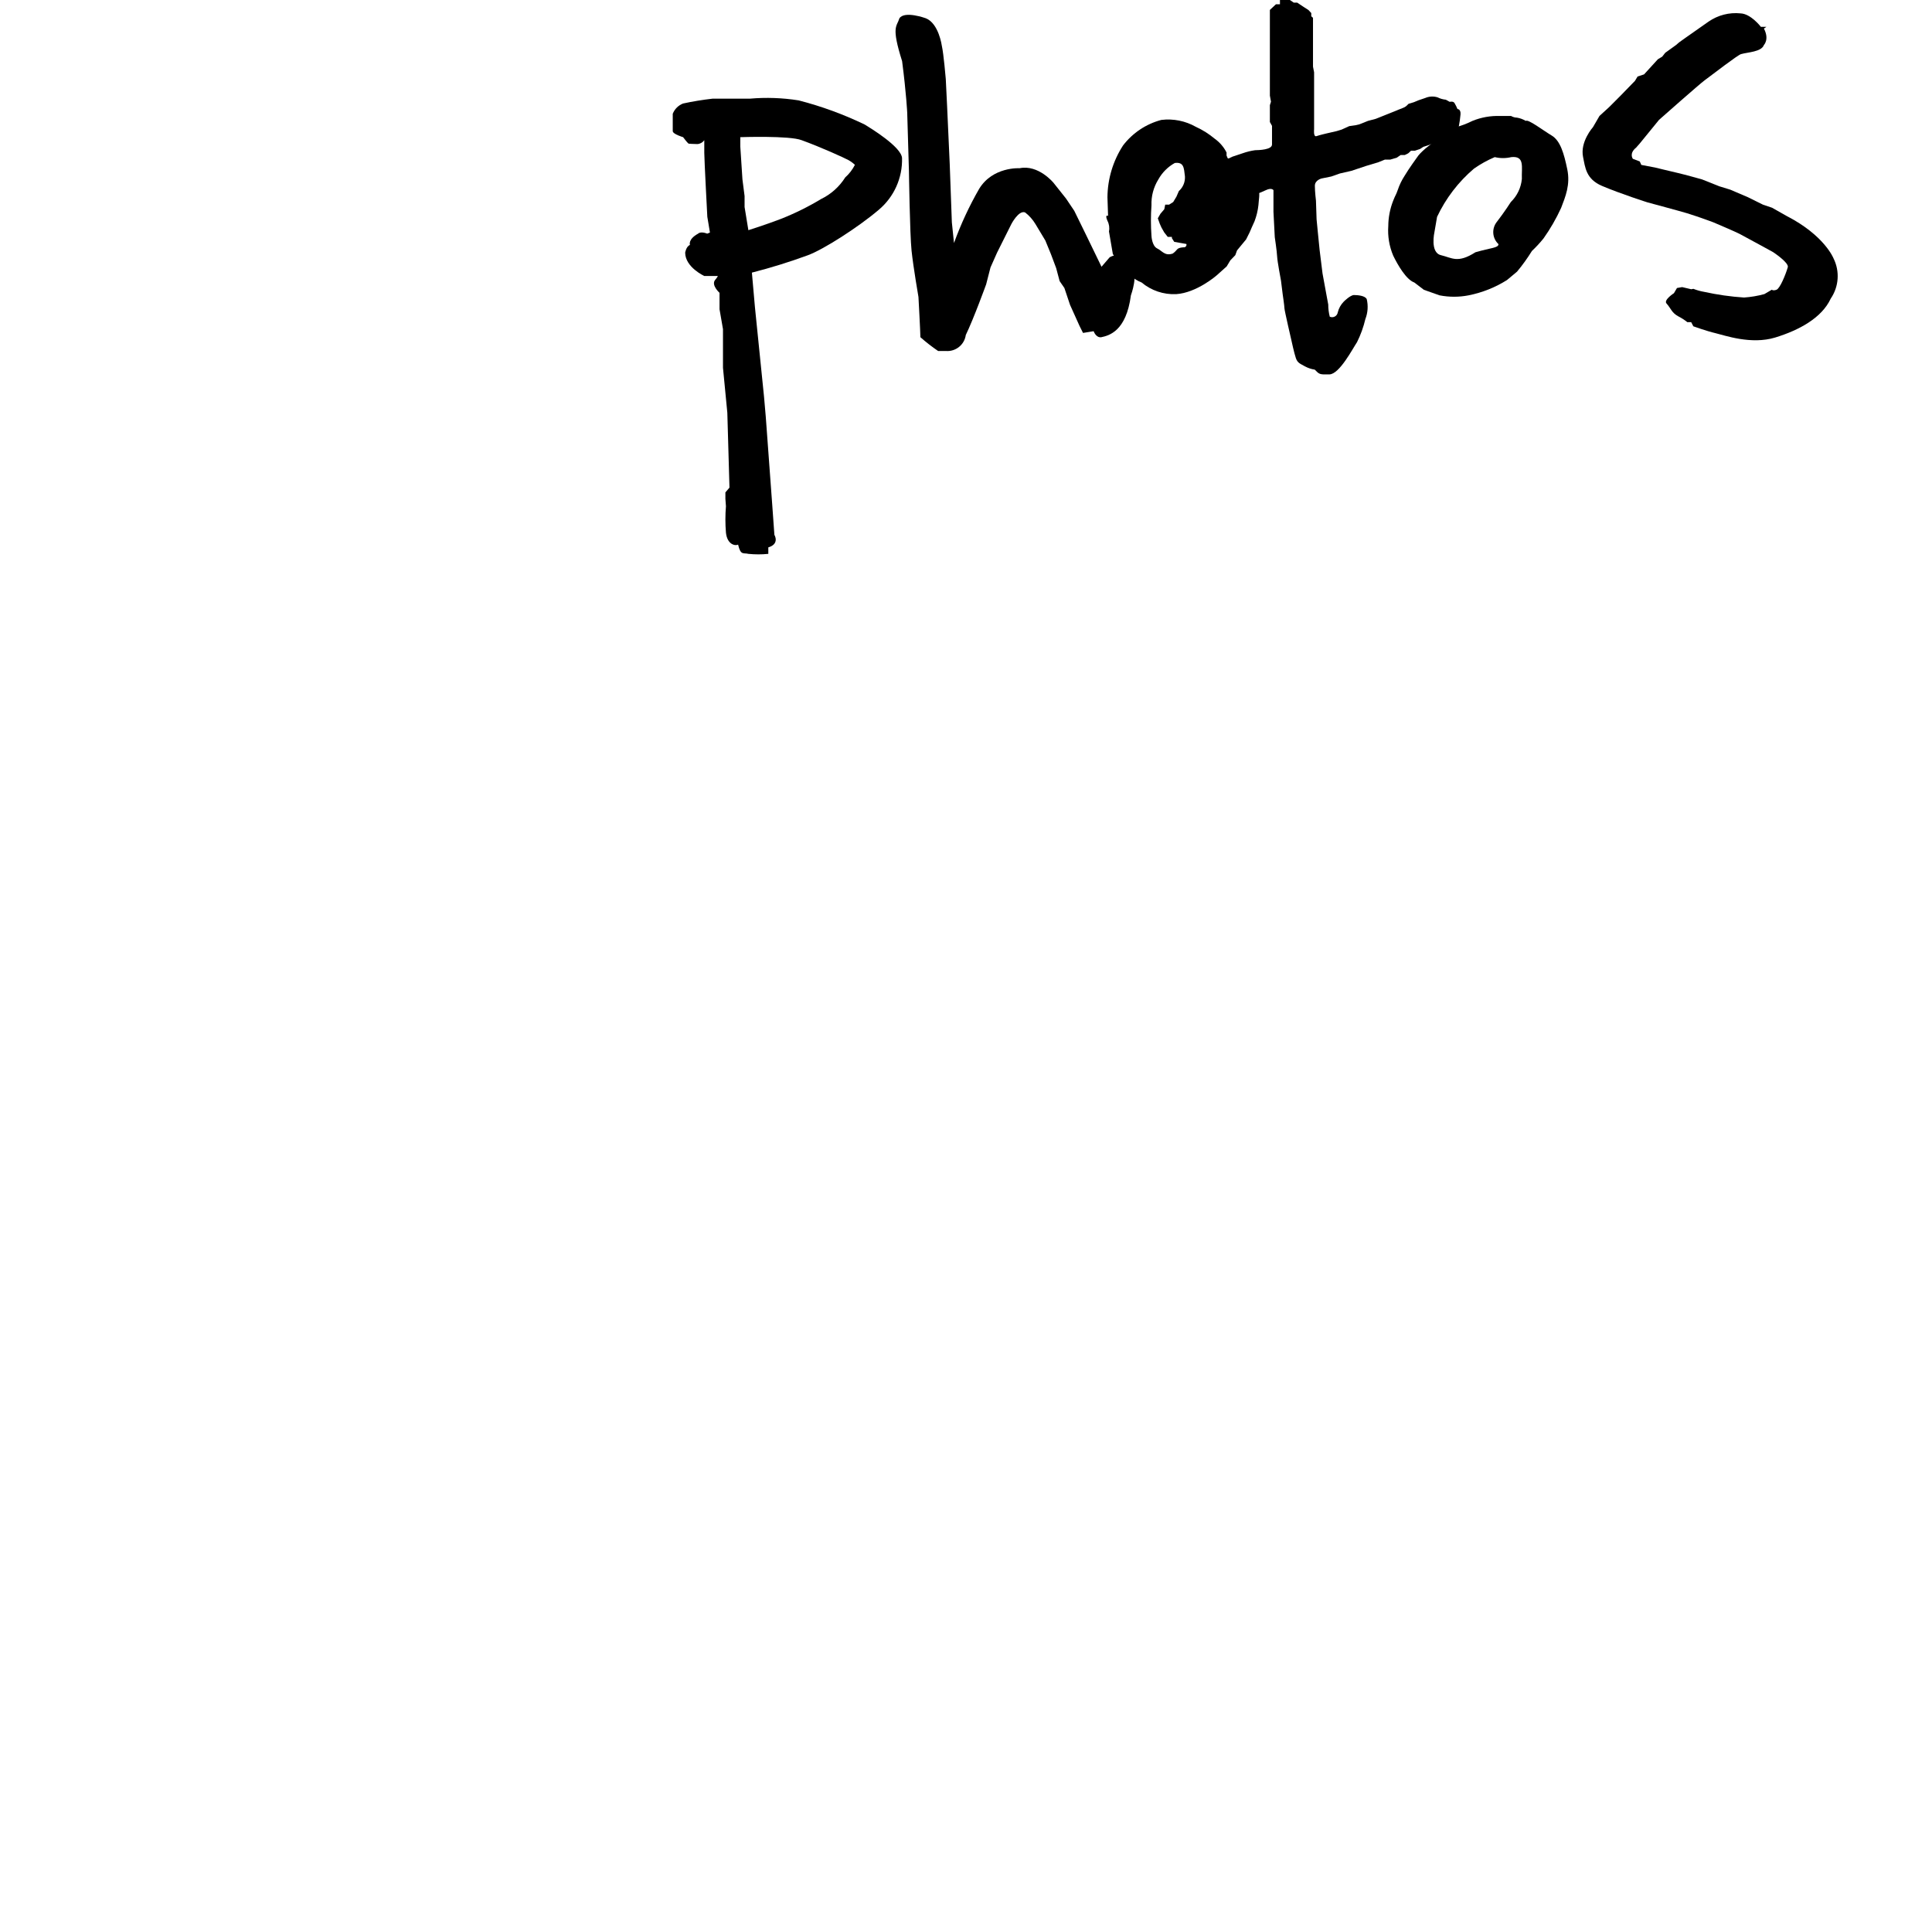
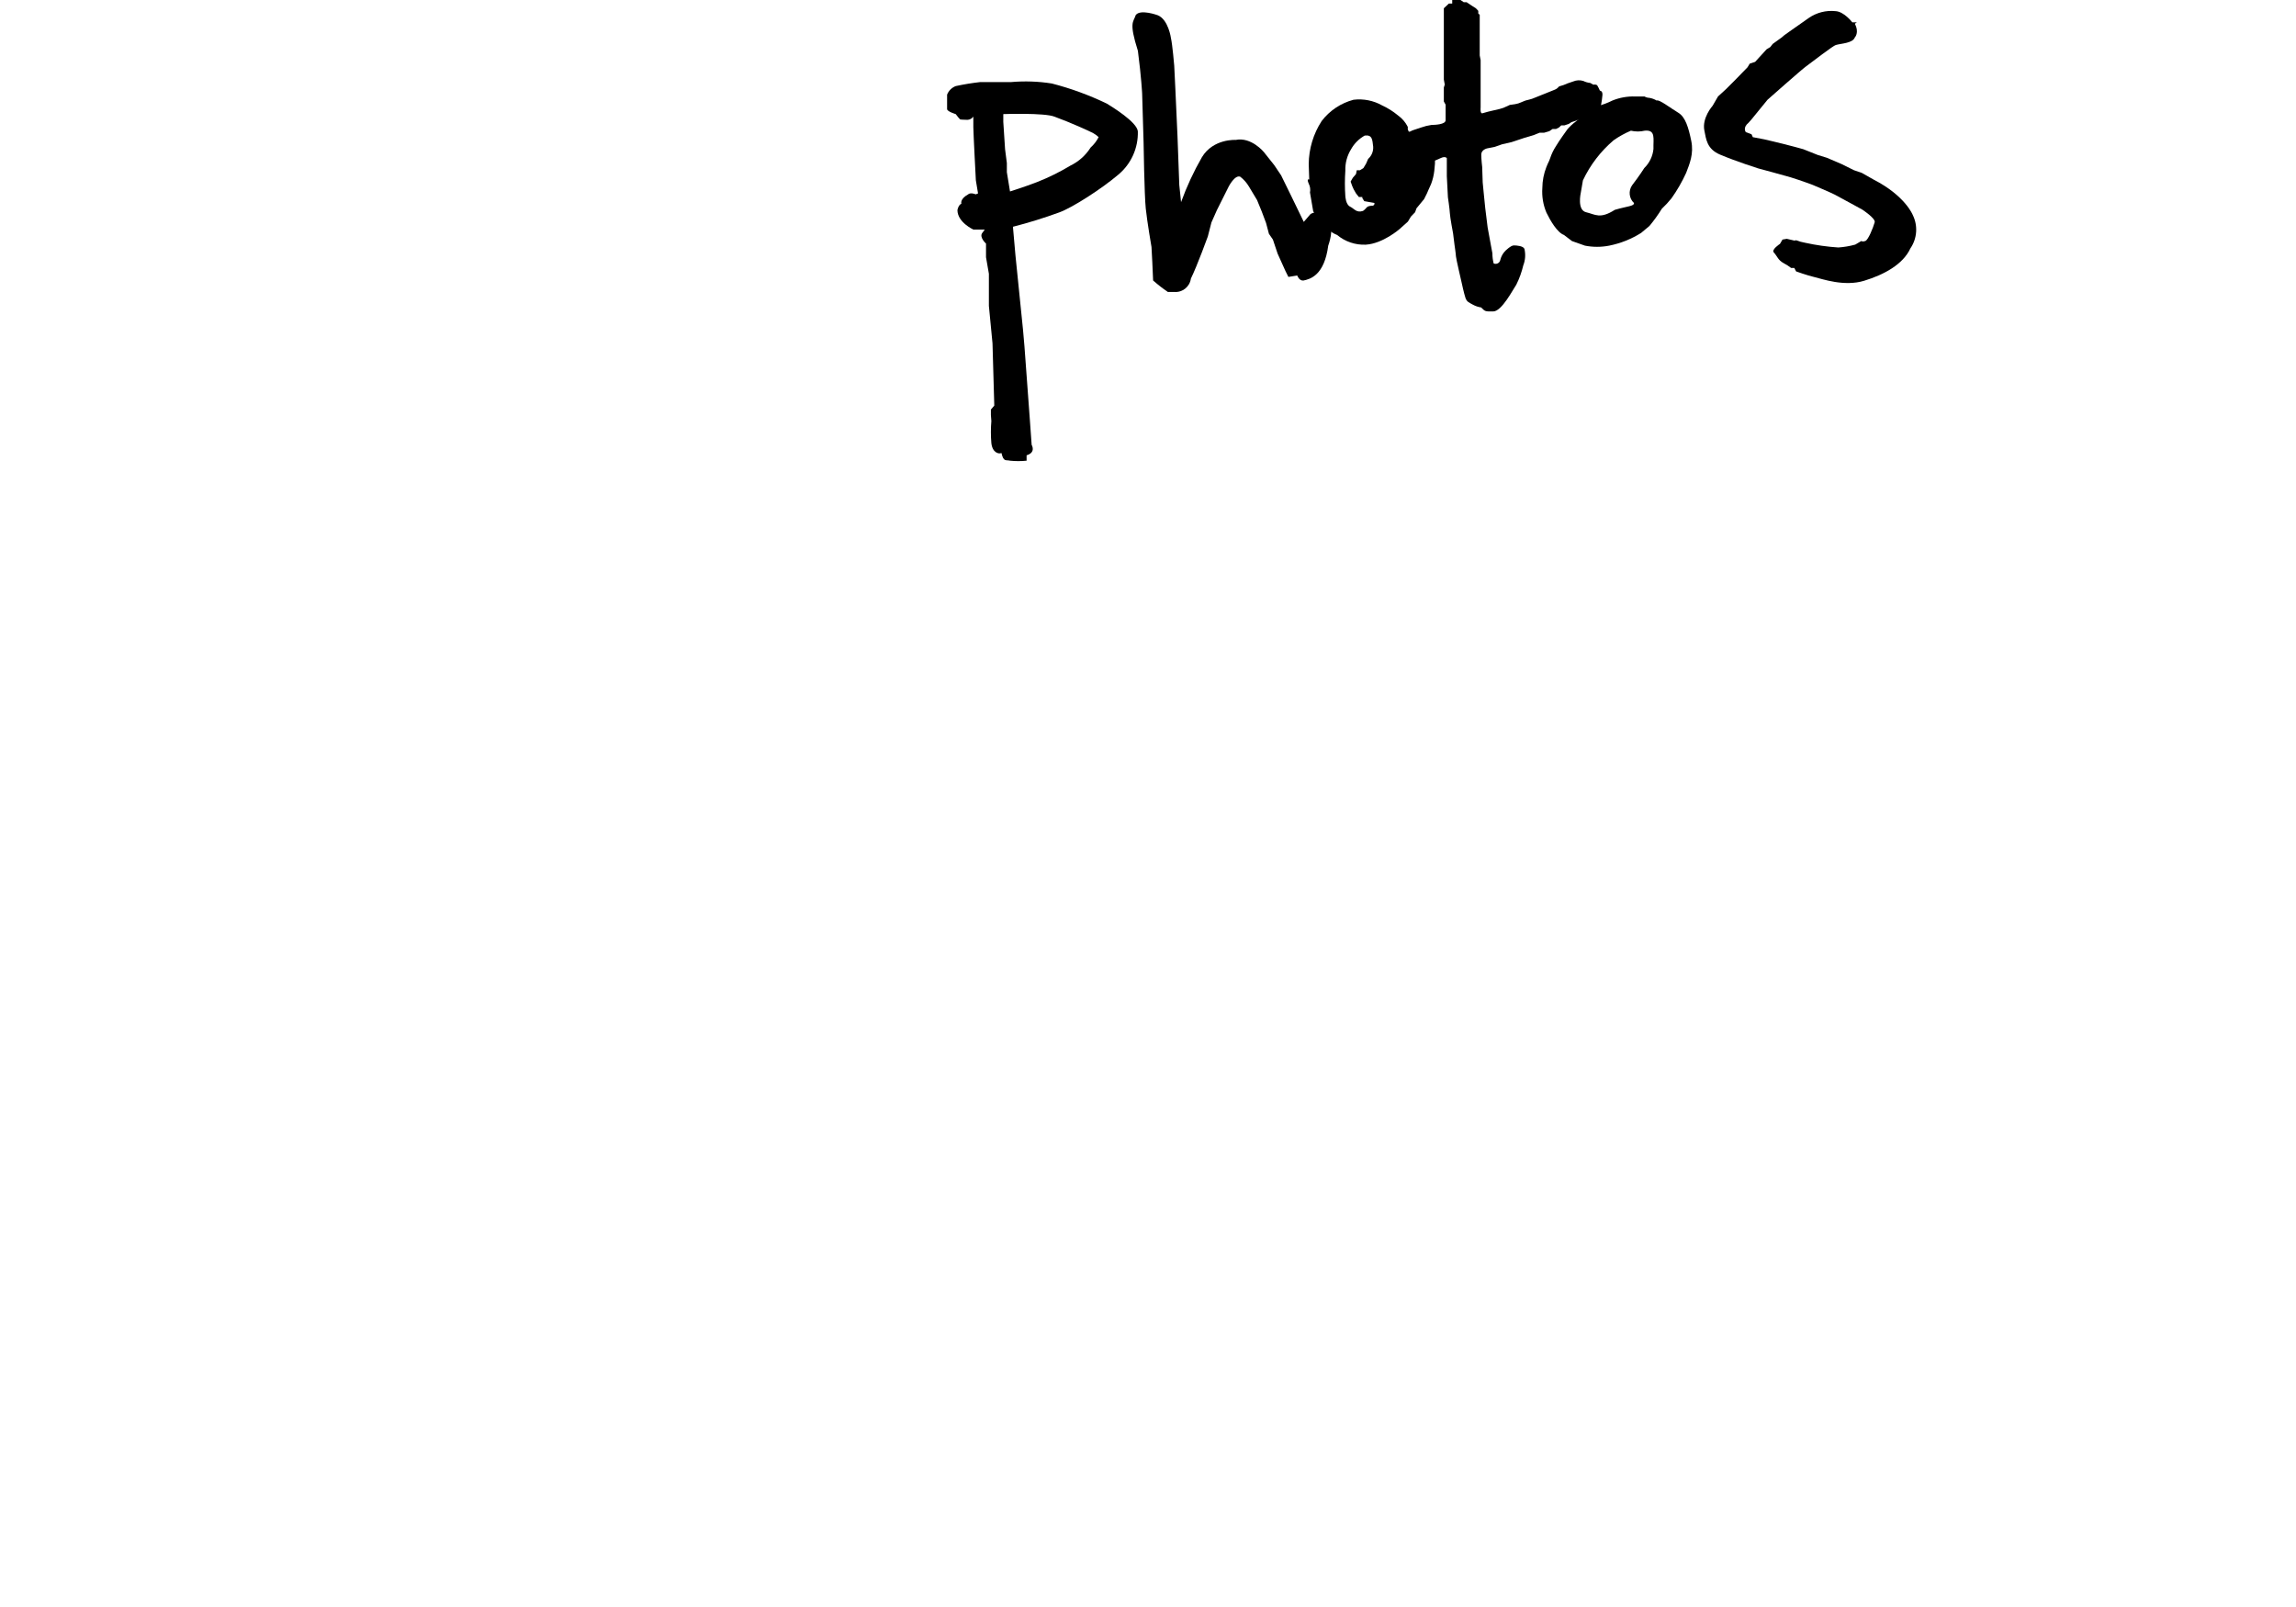
- <svg xmlns="http://www.w3.org/2000/svg" height="100" width="100" viewBox="0 0 85 280">
+ <svg xmlns="http://www.w3.org/2000/svg" height="70" width="100" viewBox="0 0 70 280">
  <g id="Layer_2" data-name="Layer 2">
    <g id="Layer_1-2" data-name="Layer 1">
      <path d="M33.23,22.89c-.13-1.63-4.58-4.33-5.39-4.83a51.66,51.66,0,0,0-9.59-3.51,29,29,0,0,0-7.09-.25H5.77A43,43,0,0,0,1.5,15,2.63,2.63,0,0,0,0,16.49V19c0,.44,1.5.88,1.5.88.75,1,.82.94.82.94s.63.06,1.25.06a1.33,1.33,0,0,0,1-.56v1.82c0,.94.44,9.28.44,9.28l.38,2.28L5,33.86c-1-.38-1.32,0-1.32,0-1.5.82-1.19,1.63-1.19,1.63-.56.25-.69,1.13-.69,1.13C1.82,38.75,4.58,40,4.58,40L6.4,40s.38-.19-.25.56.63,1.88.63,1.88v2.38l.5,2.88V53.3l.63,6.52.31,10.85-.59.69v.94l.08,1.07a22.9,22.9,0,0,0,0,3.83c.19,1.76,1.38,1.94,1.76,1.73.38,1.61.75,1.15,1.5,1.34a14.22,14.22,0,0,0,2.88,0v-.94c1.69-.5.88-1.82.88-1.82l-.31-4.33-.94-12.79-.25-2.88-1.32-13-.44-5A83.51,83.51,0,0,0,19.56,37c2.26-.82,7.34-4.08,10.28-6.58A9.46,9.46,0,0,0,33.23,22.89ZM25,25.71a8.56,8.56,0,0,1-3.51,3.14,38.63,38.63,0,0,1-5.83,2.88c-2.13.82-4.7,1.63-4.7,1.63L10.41,30V28.41L10.1,26l-.31-4.77V19.88s7.15-.25,8.9.44c2.76,1,6.21,2.57,6.77,2.88a4.68,4.68,0,0,1,.94.69A6.19,6.19,0,0,1,25,25.71Z" />
      <path d="M39,6.65s-.44-3.26-2.32-4c0,0-3.07-1.13-3.83,0-.38,1.25-1.22,1.13.39,6.21.61,4.7.74,7.46.74,7.46l.25,8.47s.13,9.16.38,11.54,1,6.71,1,6.71.28,5.14.28,5.83a25.65,25.65,0,0,0,2.57,2h1.13a2.7,2.7,0,0,0,2.88-2.32c1.13-2.32,2.95-7.34,2.95-7.34l.63-2.45L47,36.62l2.07-4.14s1.07-2.07,2-1.69a6.08,6.08,0,0,1,1.5,1.69L54,34.86l.82,2,.75,2,.5,1.88.69,1,.82,2.45,1.38,3.06.5,1L61,48s.31.94,1.07.88c1.19-.25,3.64-.88,4.33-6.08,0,0,1.19-3.2,0-4.08,0,0-1.07-2.57-3.07-1.44l-1.19,1.38L59.88,34l-1.69-3.45L57,28.78l-1.82-2.29S53,23.82,50.27,24.38c0,0-3.9-.25-5.87,3a49.63,49.63,0,0,0-3.64,7.84l-.31-3-.31-8.47-.38-8.4-.19-3.89S39.26,7.77,39,6.65Z" />
      <path d="M84.9,27.68a12.77,12.77,0,0,0-1.25-1.19l-1.5-1-1.32-.69V23.14l-.41-.22-.16-.38V22.1a5.51,5.51,0,0,0-1.72-2,12.21,12.21,0,0,0-2.73-1.72,8.14,8.14,0,0,0-5-1,10.29,10.29,0,0,0-5.55,3.7A14,14,0,0,0,63,28.59l.09,2.7S62.57,31,63,32a2.35,2.35,0,0,1,.22,1.54l.56,3.27s1.91,3.31,4.17,4.13a7.28,7.28,0,0,0,5,1.69c3-.19,5.89-2.73,5.89-2.73l1.44-1.29.53-.88.72-.75.25-.69,1.32-1.6.5-1,.31-.72.41-.91a9.54,9.54,0,0,0,.56-2.32C84.93,28.91,85.12,28,84.9,27.68ZM74,35.84c-1.07.09-.78.38-1.54.91-1.16.38-1.5-.38-2.26-.75s-.82-1.82-.82-1.82a31,31,0,0,1,0-4.42,6.66,6.66,0,0,1,1-3.76,6.13,6.13,0,0,1,2.38-2.38c1.32-.16,1.32.69,1.47,1.94a2.63,2.63,0,0,1-.88,2.13L73,28.5l-.47.78-.6.38h-.56l-.13.66-.56.66-.38.66.28.78.25.56.41.72.5.63h.6v.19l.34.53,1.76.31A.38.38,0,0,1,74,35.84Z" />
      <path d="M86.85,20.94v-2.7l-.31-.56V15.24l.16-.5-.16-.88V1.44l.88-.82H88V0h1.44L90,.38h.5l.94.63.69.44.41.44v.47l.25.22V9.66l.16.82v8.25s-.13,1.16.34,1,1.41-.38,1.41-.38L96.22,19l.72-.22,1.1-.5.91-.13.56-.13,1.25-.5,1.13-.3,3-1.2s.28-.13.94-.38.69-.63.94-.63a7.14,7.14,0,0,0,1.29-.47l1-.34a2.57,2.57,0,0,1,1.79-.09,3.37,3.37,0,0,0,1.19.34l.56.31s.5-.13.69.16a7.14,7.14,0,0,1,.44.88s.5,0,.44.78a17.37,17.37,0,0,1-.25,1.76,7,7,0,0,1-2.73,2,15.06,15.06,0,0,1-2.41.94l-.47.31-.75.25H107l-.41.38-.5.25h-.6l-.56.38-.94.28h-.78l-.94.38-1.76.53-2.16.72-1.66.38-1.25.44-1.38.28s-1,.22-1,1.07.16,2.16.16,2.16l.09,2.7.16,1.66.28,2.79.42,3.39.57,3.11.26,1.4a6.91,6.91,0,0,0,.22,1.76.83.83,0,0,0,1.16-.63,3.39,3.39,0,0,1,.88-1.57s.94-.94,1.47-.94,1.63.09,1.85.6a4.86,4.86,0,0,1-.2,2.88,15.45,15.45,0,0,1-1.21,3.35c-.6.88-2.54,4.64-4,4.67s-1.44,0-2.13-.69a4.3,4.3,0,0,1-1.41-.47c-.66-.38-1.07-.47-1.32-1.19s-.66-2.63-.66-2.63-1-4.3-1-4.61-.25-2-.25-2l-.25-2s-.53-2.79-.56-3.51-.34-2.79-.34-2.79l-.19-3.67,0-2.76,0-.38s-.25-.41-1.1,0a12.28,12.28,0,0,1-1.57.63l-5.08-3.73.72-1.25,1.07-.5,1.5-.5a9.09,9.09,0,0,1,1.79-.44C85,21.76,86.85,21.7,86.85,20.94Z" />
      <path d="M129.64,24.53c-.47-2.26-1-4.14-2.26-4.89s-3.39-2.4-3.76-2.12a3.55,3.55,0,0,0-1.27-.47,1.77,1.77,0,0,1-.85-.24h-1.6a9.69,9.69,0,0,0-4,.71,12.8,12.8,0,0,1-2.49.94s-4.61,2.83-5.55,4.36c0,0-1.18,1.62-1.79,2.65a9,9,0,0,0-1,2.07c-.28.8-.29.61-.66,1.55a10.19,10.19,0,0,0-.71,3.67,9.34,9.34,0,0,0,.71,4.28c.66,1.36,1.88,3.48,3.06,3.9L108.86,42l2.26.8a11,11,0,0,0,4.23,0,16.5,16.5,0,0,0,5.55-2.21l1.46-1.22a26.38,26.38,0,0,0,2.16-3,17.94,17.94,0,0,0,1.69-1.83,27.28,27.28,0,0,0,2.54-4.41C129.36,28.53,130.11,26.79,129.64,24.53Zm-6.58,1.41a5.37,5.37,0,0,1-1.6,3.34s-.89,1.41-2.12,3a2.38,2.38,0,0,0,.33,3.1c0,.56-1.08.52-3.34,1.18-2.59,1.65-3.39.8-5,.42s-.94-3.34-.94-3.34l.38-2.21a20.78,20.78,0,0,1,5.36-7,16.38,16.38,0,0,1,3-1.66,5.17,5.17,0,0,0,2.4,0C123.51,22.57,123,24.2,123.06,25.94Z" />
      <path d="M158.14,6.52s.82-.82,0-2.38l.36-.25h-.8S156.26,2,154.76,1.94a6.91,6.91,0,0,0-4.64,1.19l-3.39,2.38-.88.63-.44.38-1.57,1.13-.44.56-.63.38-2,2.19-.94.31-.38.63-2.13,2.19-1.63,1.63-1.38,1.26-.94,1.62s-1.9,2.12-1.44,4.33c.31,1.5.41,3.21,2.76,4.2,2.82,1.19,6.58,2.38,6.58,2.38s4.87,1.31,5.71,1.57c1.82.56,3.83,1.32,3.83,1.32s3.23,1.37,3.83,1.69c2.57,1.38,4.83,2.63,4.83,2.63s2.33,1.53,2.13,2.19c-.31,1.07-1.13,3.07-1.63,3.26s-.69,0-.69,0l-1.07.63a15,15,0,0,1-2.95.5,38.68,38.68,0,0,1-5.77-.82,7.74,7.74,0,0,1-1.57-.44l-.31.06-1.32-.31-.75.13-.44.75s-1.55,1-1.07,1.5c.63.69.72,1.32,1.69,1.85a7.63,7.63,0,0,1,1.32.85h.56l.31.6s1.91.69,3.23,1,5.14,1.69,8.62.63,6.77-2.85,8.06-5.64a5.77,5.77,0,0,0,.41-5.83s-1.29-3.32-6.8-6.15l-2.1-1.19L158,29.66l-2.16-1.07-2.57-1.1L151.68,27l-2.51-1s-2.57-.72-3.54-.94-3.26-.78-3.26-.78l-2-.38-.22-.5-1-.38s-.6-.76.47-1.63l.53-.6,2.79-3.42s6-5.31,6.62-5.74c1.19-.88,4.84-3.7,5.27-3.79C155.79,7.56,157.78,7.53,158.14,6.52Z" />
    </g>
  </g>
</svg>
